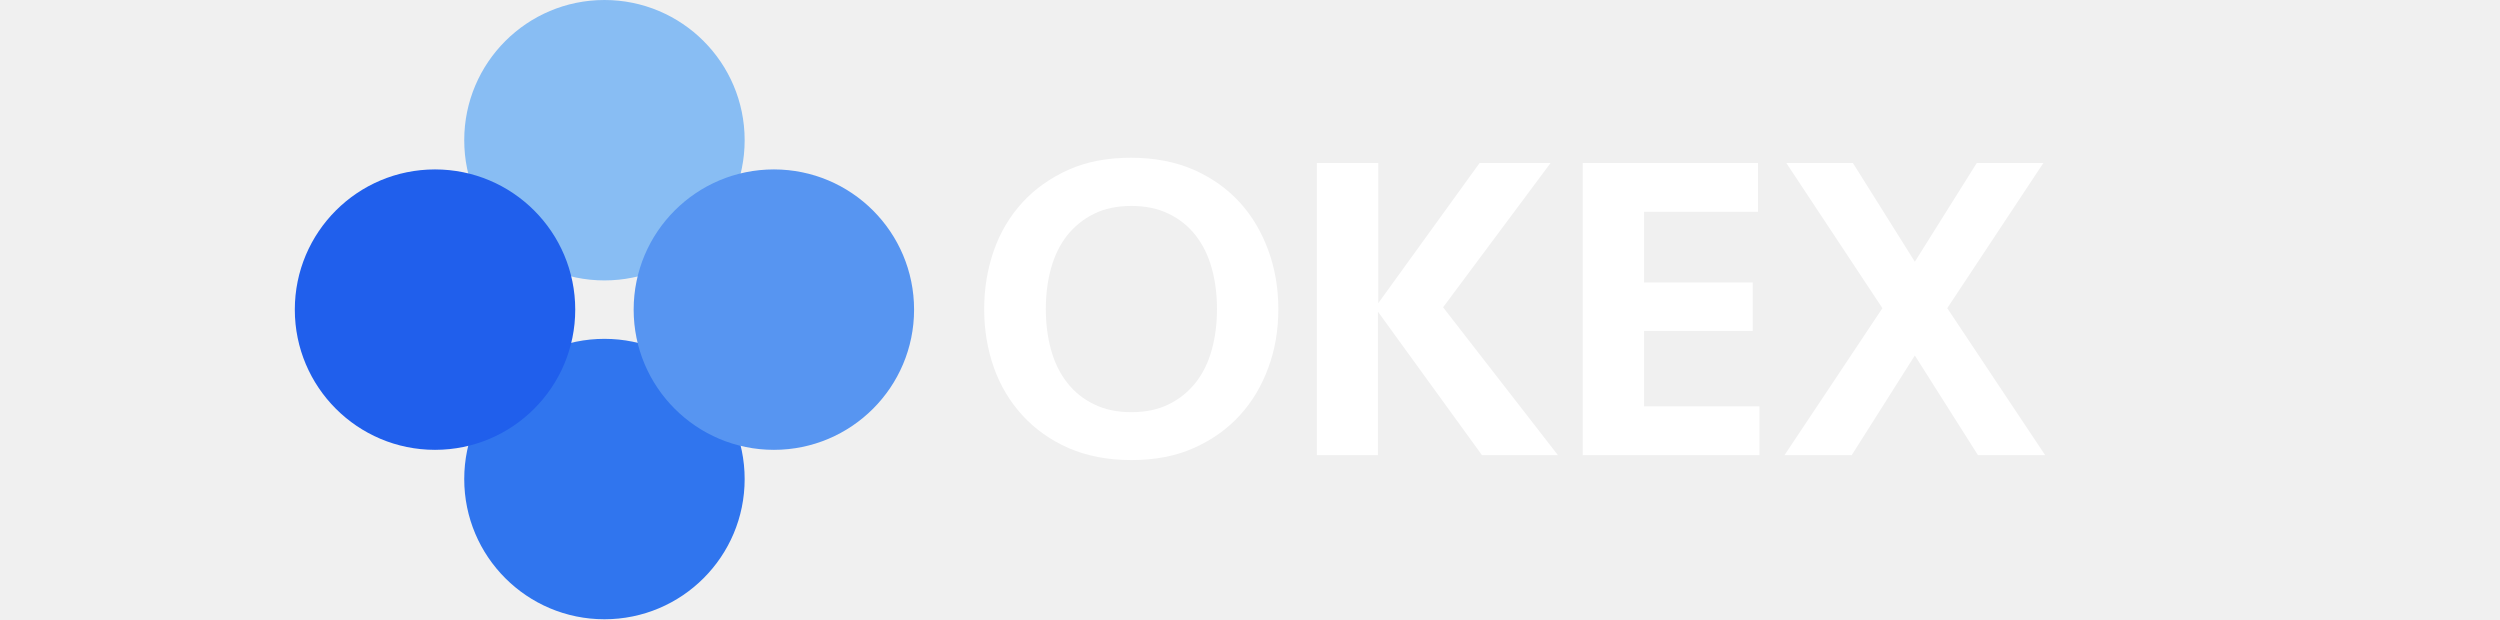
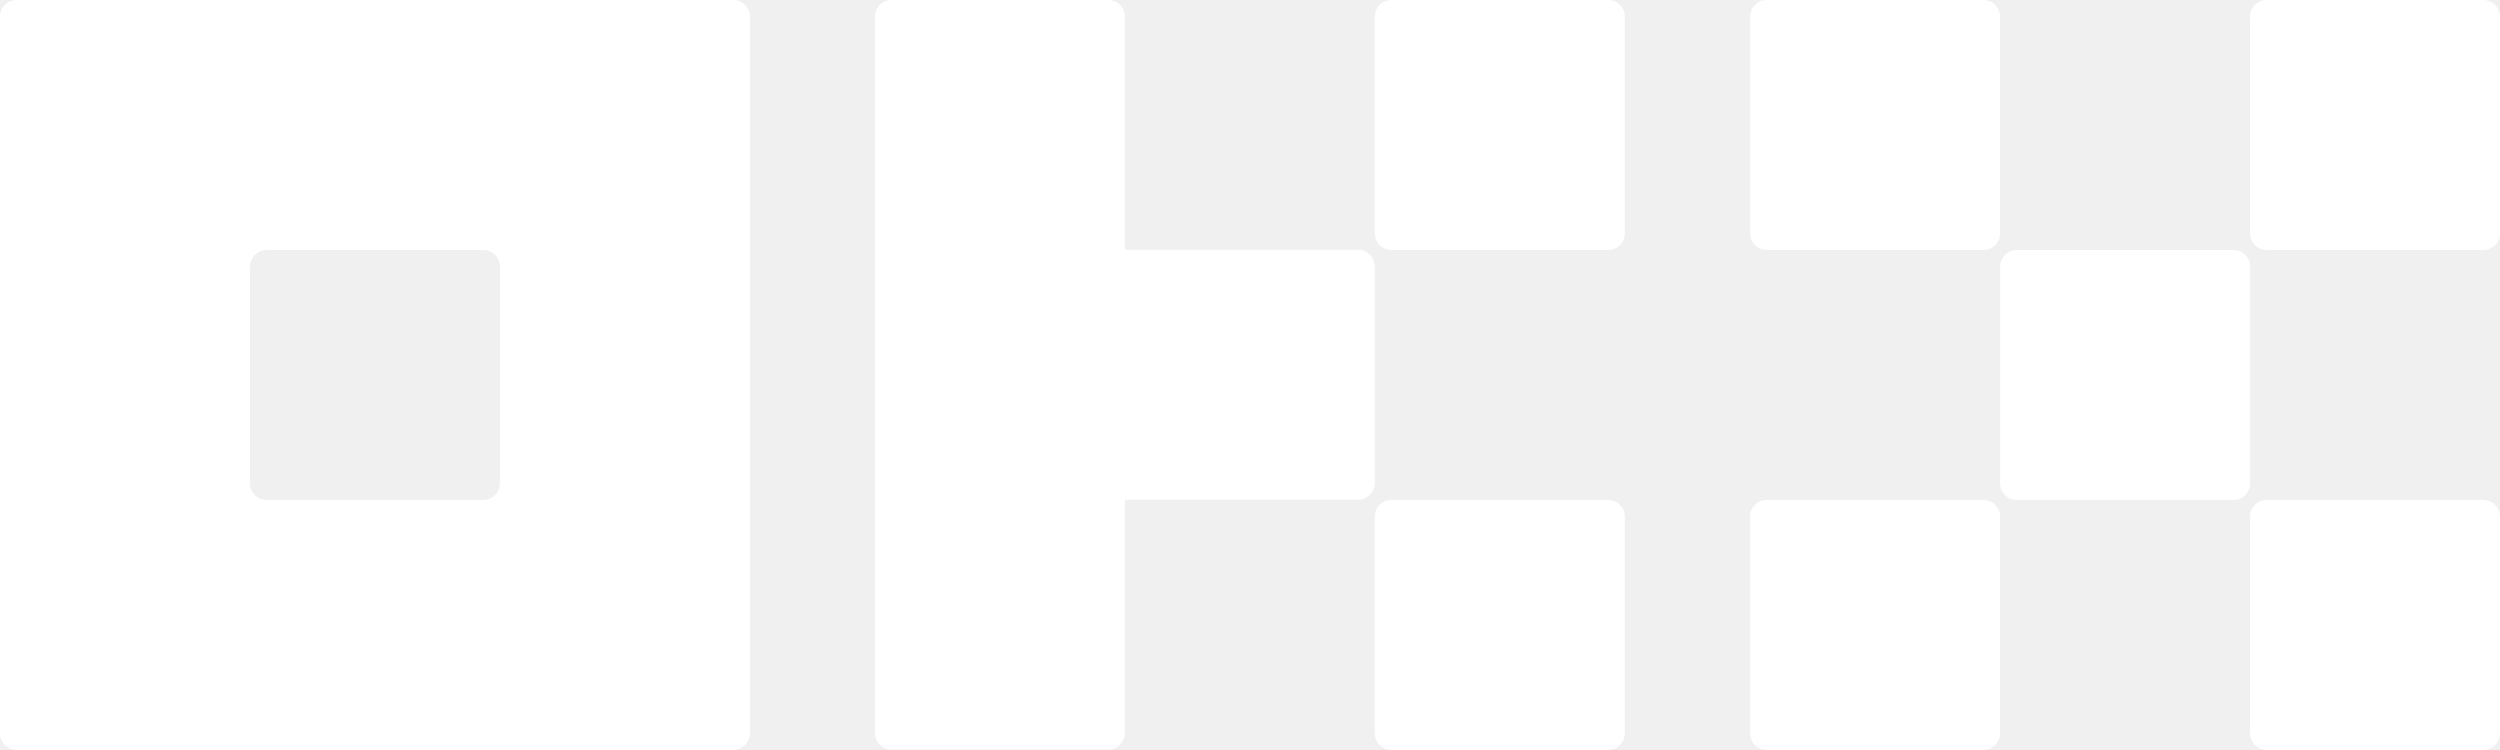
- <svg xmlns="http://www.w3.org/2000/svg" width="654px" height="162px" viewBox="0 0 654 212" version="1.1">
-   <defs />
-   <g id="Navigation" stroke="none" stroke-width="1" fill="none" fill-rule="evenodd">
-     <g id="OKEx-logo-&amp;-Subtitle" transform="translate(-80, -80)">
-       <g transform="translate(80, 80)">
-         <g id="OKEx-logo">
-           <path d="M336.7,105.8 C336.7,112.9 335.6,119.6 333.3,125.8 C331,132.1 327.8,137.5 323.5,142.2 C319.2,146.9 314,150.6 307.7,153.4 C301.4,156.2 294.3,157.5 286.3,157.5 C278.3,157.5 271.2,156.1 264.9,153.4 C258.6,150.6 253.4,146.9 249.1,142.2 C244.8,137.5 241.5,132 239.3,125.8 C237.1,119.5 236,112.9 236,105.8 C236,98.8 237.1,92.1 239.3,85.8 C241.5,79.5 244.8,74 249.1,69.3 C253.4,64.6 258.7,60.9 264.9,58.1 C271.2,55.3 278.3,54 286.3,54 C294.3,54 301.4,55.4 307.7,58.1 C314,60.9 319.2,64.6 323.5,69.3 C327.8,74 331,79.5 333.3,85.8 C335.6,92.1 336.7,98.8 336.7,105.8 Z M286.4,141.1 C291.3,141.1 295.6,140.2 299.2,138.4 C302.9,136.6 305.9,134.1 308.4,131 C310.9,127.8 312.7,124.1 313.9,119.8 C315.1,115.5 315.7,110.8 315.7,105.8 C315.7,100.8 315.1,96.1 313.9,91.8 C312.7,87.5 310.9,83.8 308.4,80.6 C305.9,77.4 302.9,75 299.2,73.2 C295.5,71.4 291.3,70.5 286.4,70.5 C281.5,70.5 277.2,71.4 273.6,73.2 C269.9,75 266.9,77.5 264.4,80.6 C261.9,83.8 260.1,87.5 258.9,91.8 C257.7,96.1 257.1,100.8 257.1,105.8 C257.1,110.8 257.7,115.5 258.9,119.8 C260.1,124.1 261.9,127.8 264.4,131 C266.9,134.2 269.9,136.6 273.6,138.4 C277.2,140.2 281.5,141.1 286.4,141.1 Z M349.9,155.8 L349.9,55.8 L370.9,55.8 L370.9,103.8 L405.6,55.8 L429.9,55.8 L393.1,105.2 L432.4,155.8 L406.4,155.8 L370.8,106.7 L370.8,155.8 L349.9,155.8 Z M440.8,55.8 L500.9,55.8 L500.9,72.5 L461.9,72.5 L461.9,96.7 L499.1,96.7 L499.1,113.3 L461.9,113.3 L461.9,139.1 L501.4,139.1 L501.4,155.8 L440.9,155.8 L440.9,55.8 L440.8,55.8 Z M575.8,55.8 L598.6,55.8 L565.7,105.5 L599.2,155.8 L576.2,155.8 L554.6,121.7 L533,155.8 L510,155.8 L543.5,105.5 L510.6,55.8 L533.4,55.8 L554.6,89.6 L575.8,55.8 Z" id="Text" fill="#ffffff" fill-rule="nonzero" />
-           <g id="Path-raw">
-             <circle id="Oval" fill="#88BDF3" cx="106" cy="48" r="48" />
-             <circle id="Oval-Copy" fill="#3075EE" cx="106" cy="164" r="48" />
-             <circle id="Oval-Copy-2" fill="#5795F1" cx="164" cy="106" r="48" />
-             <circle id="Oval-Copy-3" fill="#205FEC" cx="48" cy="106" r="48" />
-           </g>
-         </g>
-       </g>
-     </g>
-   </g>
+ <svg xmlns="http://www.w3.org/2000/svg" id="Layer_1" data-name="Layer 1" viewBox="0 0 800 239.975">
+   <defs>
+     <style>.cls-1{fill:#fff;}</style>
+   </defs>
+   <path class="cls-1" d="M234.637,80.018H5.332A5.333,5.333,0,0,0,0,85.351V314.656a5.333,5.333,0,0,0,5.332,5.332H234.637a5.333,5.333,0,0,0,5.333-5.332V85.351a5.333,5.333,0,0,0-5.333-5.333ZM159.979,234.666a5.333,5.333,0,0,1-5.332,5.333H85.322a5.331,5.331,0,0,1-5.332-5.333V165.341a5.331,5.331,0,0,1,5.332-5.332h69.325a5.333,5.333,0,0,1,5.332,5.332Z" transform="translate(0 -80.01841)" />
+   <path class="cls-1" d="M714.71,160.017H645.386a5.332,5.332,0,0,0-5.333,5.332v69.325a5.333,5.333,0,0,0,5.333,5.333h69.324a5.333,5.333,0,0,0,5.333-5.333V165.349A5.332,5.332,0,0,0,714.71,160.017Z" transform="translate(0 -80.01841)" />
+   <path class="cls-1" d="M634.688,80.025H565.363a5.333,5.333,0,0,0-5.333,5.333V154.682a5.333,5.333,0,0,0,5.333,5.333h69.324a5.333,5.333,0,0,0,5.333-5.333V85.358A5.332,5.332,0,0,0,634.688,80.025Z" transform="translate(0 -80.01841)" />
+   <path class="cls-1" d="M794.668,80.025H725.343a5.333,5.333,0,0,0-5.333,5.333V154.682a5.333,5.333,0,0,0,5.333,5.333H794.668A5.333,5.333,0,0,0,800,154.682V85.358A5.332,5.332,0,0,0,794.668,80.025Z" transform="translate(0 -80.01841)" />
+   <path class="cls-1" d="M634.688,240.003H565.363a5.333,5.333,0,0,0-5.333,5.332V314.66a5.333,5.333,0,0,0,5.333,5.333h69.324a5.333,5.333,0,0,0,5.333-5.333V245.335A5.332,5.332,0,0,0,634.688,240.003Z" transform="translate(0 -80.01841)" />
+   <path class="cls-1" d="M794.668,240.003H725.343a5.333,5.333,0,0,0-5.333,5.332V314.66a5.333,5.333,0,0,0,5.333,5.333H794.668A5.333,5.333,0,0,0,800,314.66V245.335A5.332,5.332,0,0,0,794.668,240.003Z" transform="translate(0 -80.01841)" />
+   <path class="cls-1" d="M514.602,80.025H445.278a5.333,5.333,0,0,0-5.333,5.333V154.682a5.333,5.333,0,0,0,5.333,5.333H514.602a5.333,5.333,0,0,0,5.333-5.333V85.358A5.333,5.333,0,0,0,514.602,80.025Z" transform="translate(0 -80.01841)" />
+   <path class="cls-1" d="M514.602,240.003H445.278a5.333,5.333,0,0,0-5.333,5.332V314.66a5.333,5.333,0,0,0,5.333,5.333H514.602a5.333,5.333,0,0,0,5.333-5.333V245.335A5.333,5.333,0,0,0,514.602,240.003Z" transform="translate(0 -80.01841)" />
+   <path class="cls-1" d="M439.945,165.281a5.333,5.333,0,0,0-5.333-5.332H359.954V85.351a5.333,5.333,0,0,0-5.333-5.333H285.297a5.333,5.333,0,0,0-5.333,5.333V314.536a5.333,5.333,0,0,0,5.333,5.332h69.324a5.333,5.333,0,0,0,5.333-5.332V239.939h74.657a5.333,5.333,0,0,0,5.333-5.333Z" transform="translate(0 -80.01841)" />
</svg>
